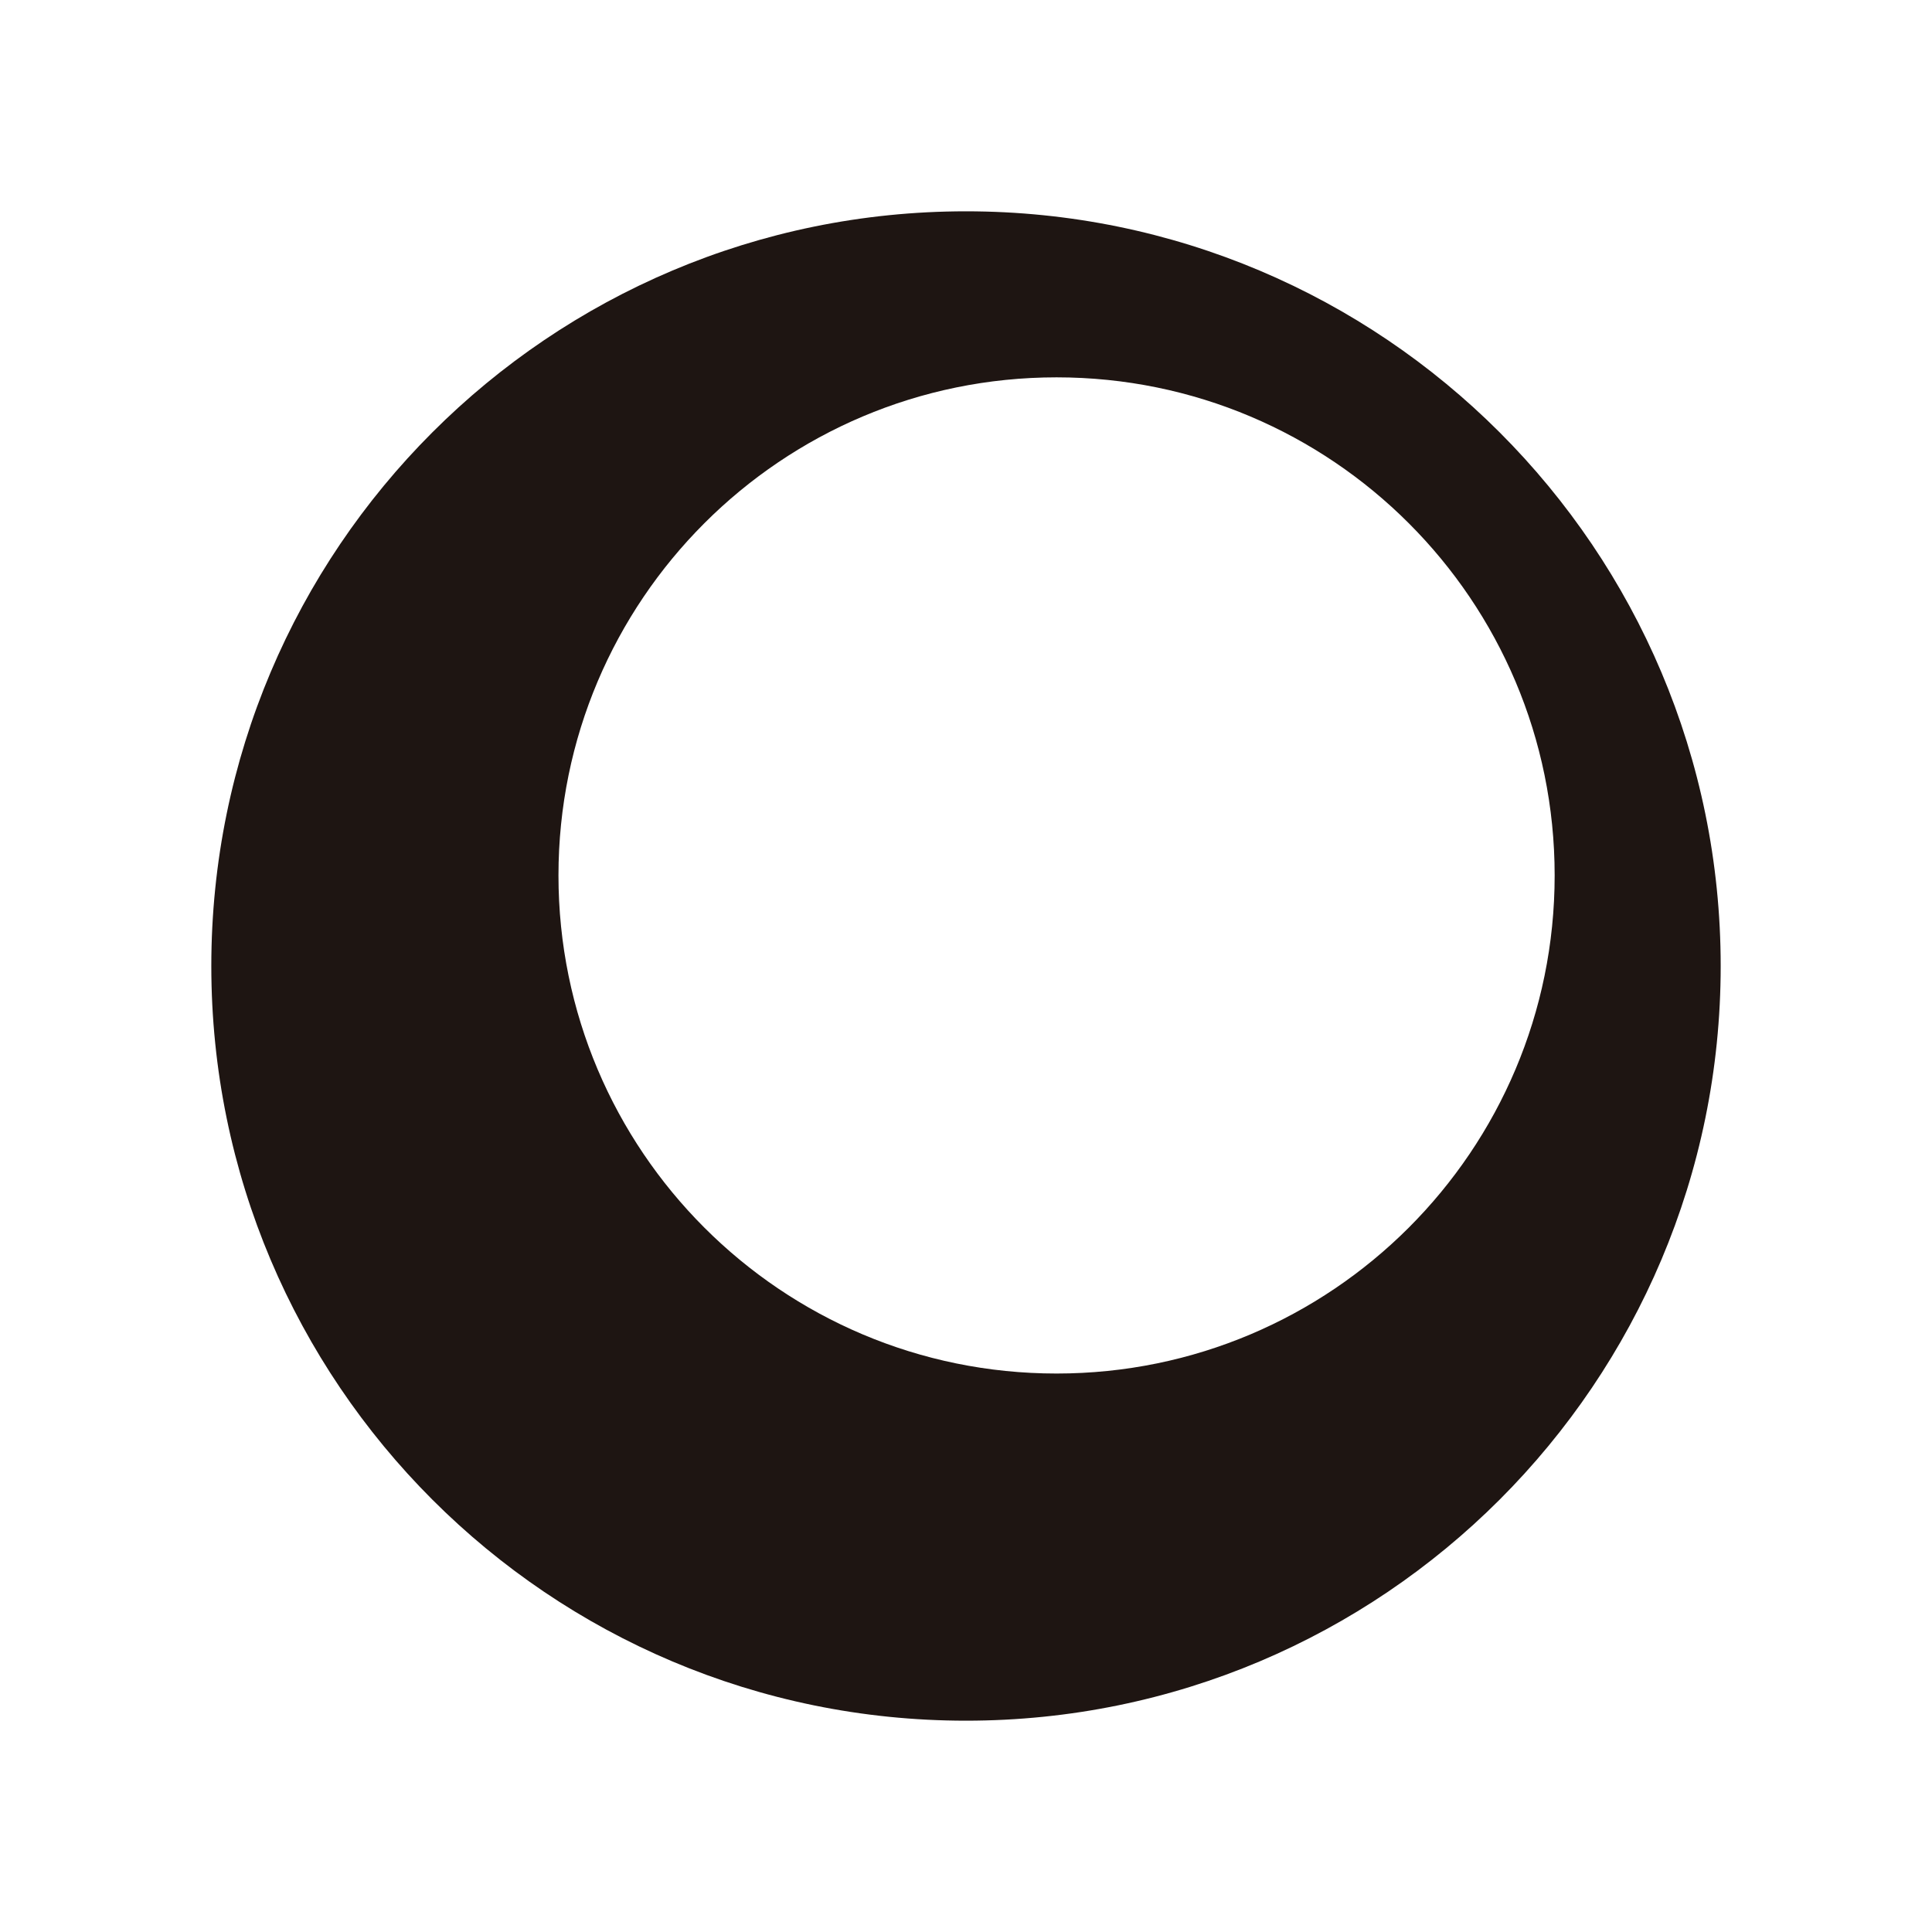
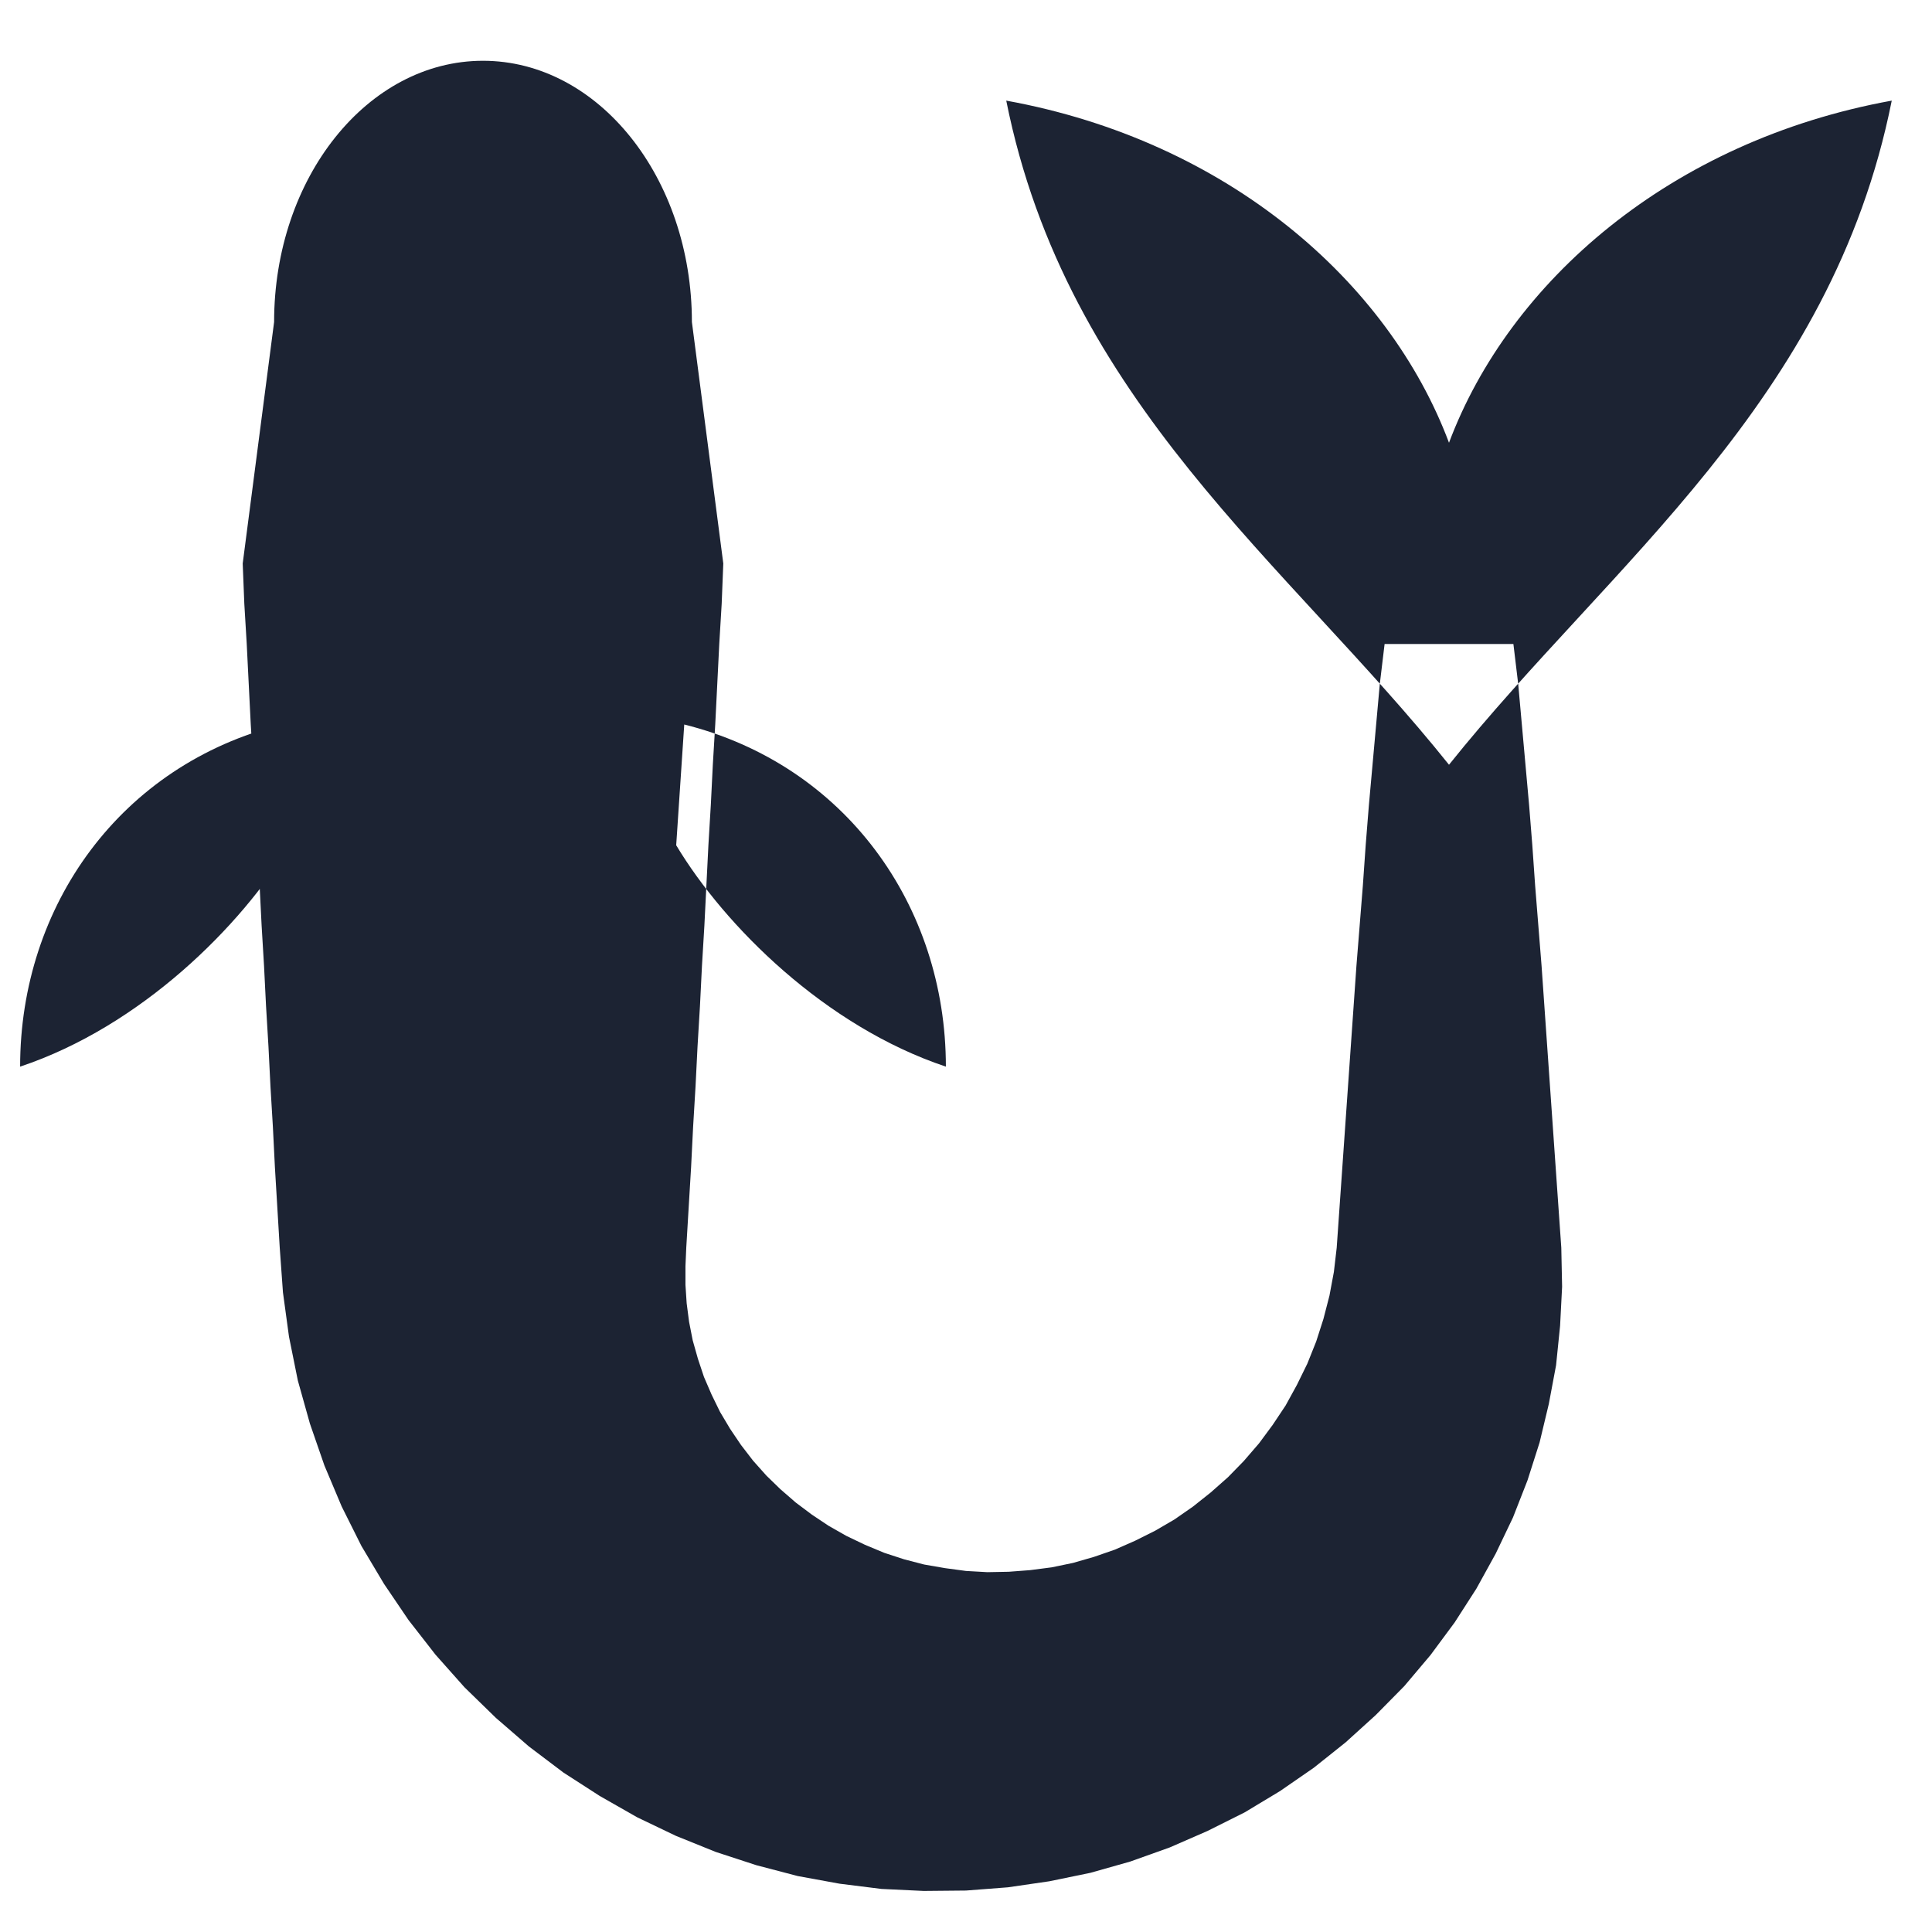
- <svg xmlns="http://www.w3.org/2000/svg" viewBox="0 0 64 64" width="64" height="64" fill="none">
-   <path fill-rule="evenodd" d="M7.00,32.00 a25.00,25.00 0 1,1 50.00,0 a25.00,25.00 0 1,1 -50.00,0 Z M18.50,29.00 a16.50,16.50 0 1,1 33.00,0 a16.50,16.50 0 1,1 -33.00,0 Z" fill="#1E1512" />
+ <svg xmlns="http://www.w3.org/2000/svg" viewBox="8 3 48 48" fill="none">
+   <path d="M15 21C11 22 8.5 25.5 8.5 29.5C11.5 28.5 14 26 15.2 24ZM25 21C29 22 31.5 25.5 31.5 29.5C28.5 28.5 26 26 24.8 24ZM44 22C40 17 34.5 13 33 5.5C38.5 6.5 42.5 10 44 14C45.5 10 49.5 6.5 55 5.5C53.5 13 48 17 44 22ZM25.19 11A5.19 6.49 0 0 0 14.81 11L14.68 12L14.55 13L14.42 14L14.29 15L14.16 16L14.03 17L14.07 18L14.13 19L14.18 20L14.23 21L14.29 22L14.34 23L14.4 24L14.45 25L14.5 26L14.56 27L14.61 28L14.67 29L14.72 30L14.78 31L14.83 32L14.89 33L14.95 34L15.03 35.11L15.18 36.21L15.4 37.3L15.7 38.37L16.06 39.41L16.49 40.43L16.98 41.41L17.54 42.35L18.15 43.25L18.82 44.11L19.54 44.92L20.32 45.68L21.14 46.39L22 47.04L22.9 47.62L23.83 48.15L24.79 48.61L25.78 49.01L26.79 49.34L27.82 49.61L28.86 49.8L29.9 49.93L30.95 49.98L32 49.97L33.04 49.89L34.07 49.74L35.09 49.53L36.08 49.25L37.06 48.9L38 48.49L38.92 48.03L39.8 47.5L40.64 46.92L41.43 46.29L42.18 45.61L42.89 44.89L43.54 44.12L44.14 43.31L44.68 42.47L45.16 41.6L45.59 40.7L45.95 39.78L46.25 38.84L46.48 37.88L46.66 36.92L46.76 35.94L46.81 34.97L46.79 34L46.72 33L46.65 32L46.58 31L46.51 30L46.44 29L46.37 28L46.3 27L46.22 26L46.14 25L46.07 24L45.99 23L45.9 22L45.81 21L45.72 20L45.6 19L42.4 19L42.28 20L42.19 21L42.1 22L42.01 23L41.93 24L41.86 25L41.78 26L41.7 27L41.63 28L41.56 29L41.49 30L41.42 31L41.35 32L41.28 33L41.21 34L41.14 34.6L41.03 35.19L40.88 35.77L40.7 36.33L40.48 36.88L40.22 37.41L39.94 37.92L39.62 38.4L39.28 38.86L38.9 39.3L38.51 39.7L38.08 40.08L37.64 40.43L37.18 40.75L36.7 41.03L36.2 41.28L35.7 41.5L35.18 41.68L34.66 41.83L34.13 41.94L33.59 42.01L33.06 42.05L32.53 42.06L32 42.03L31.48 41.96L30.96 41.87L30.46 41.74L29.97 41.58L29.49 41.38L29.03 41.16L28.59 40.91L28.17 40.63L27.77 40.33L27.39 40L27.04 39.66L26.71 39.29L26.41 38.9L26.14 38.5L25.89 38.08L25.68 37.65L25.49 37.21L25.34 36.76L25.21 36.3L25.12 35.84L25.06 35.38L25.03 34.92L25.03 34.46L25.05 34L25.11 33L25.17 32L25.22 31L25.28 30L25.33 29L25.39 28L25.44 27L25.5 26L25.55 25L25.6 24L25.66 23L25.71 22L25.77 21L25.82 20L25.87 19L25.93 18L25.97 17L25.84 16L25.71 15L25.58 14L25.45 13L25.32 12L25.19 11Z" fill="#1C2333" />
</svg>
